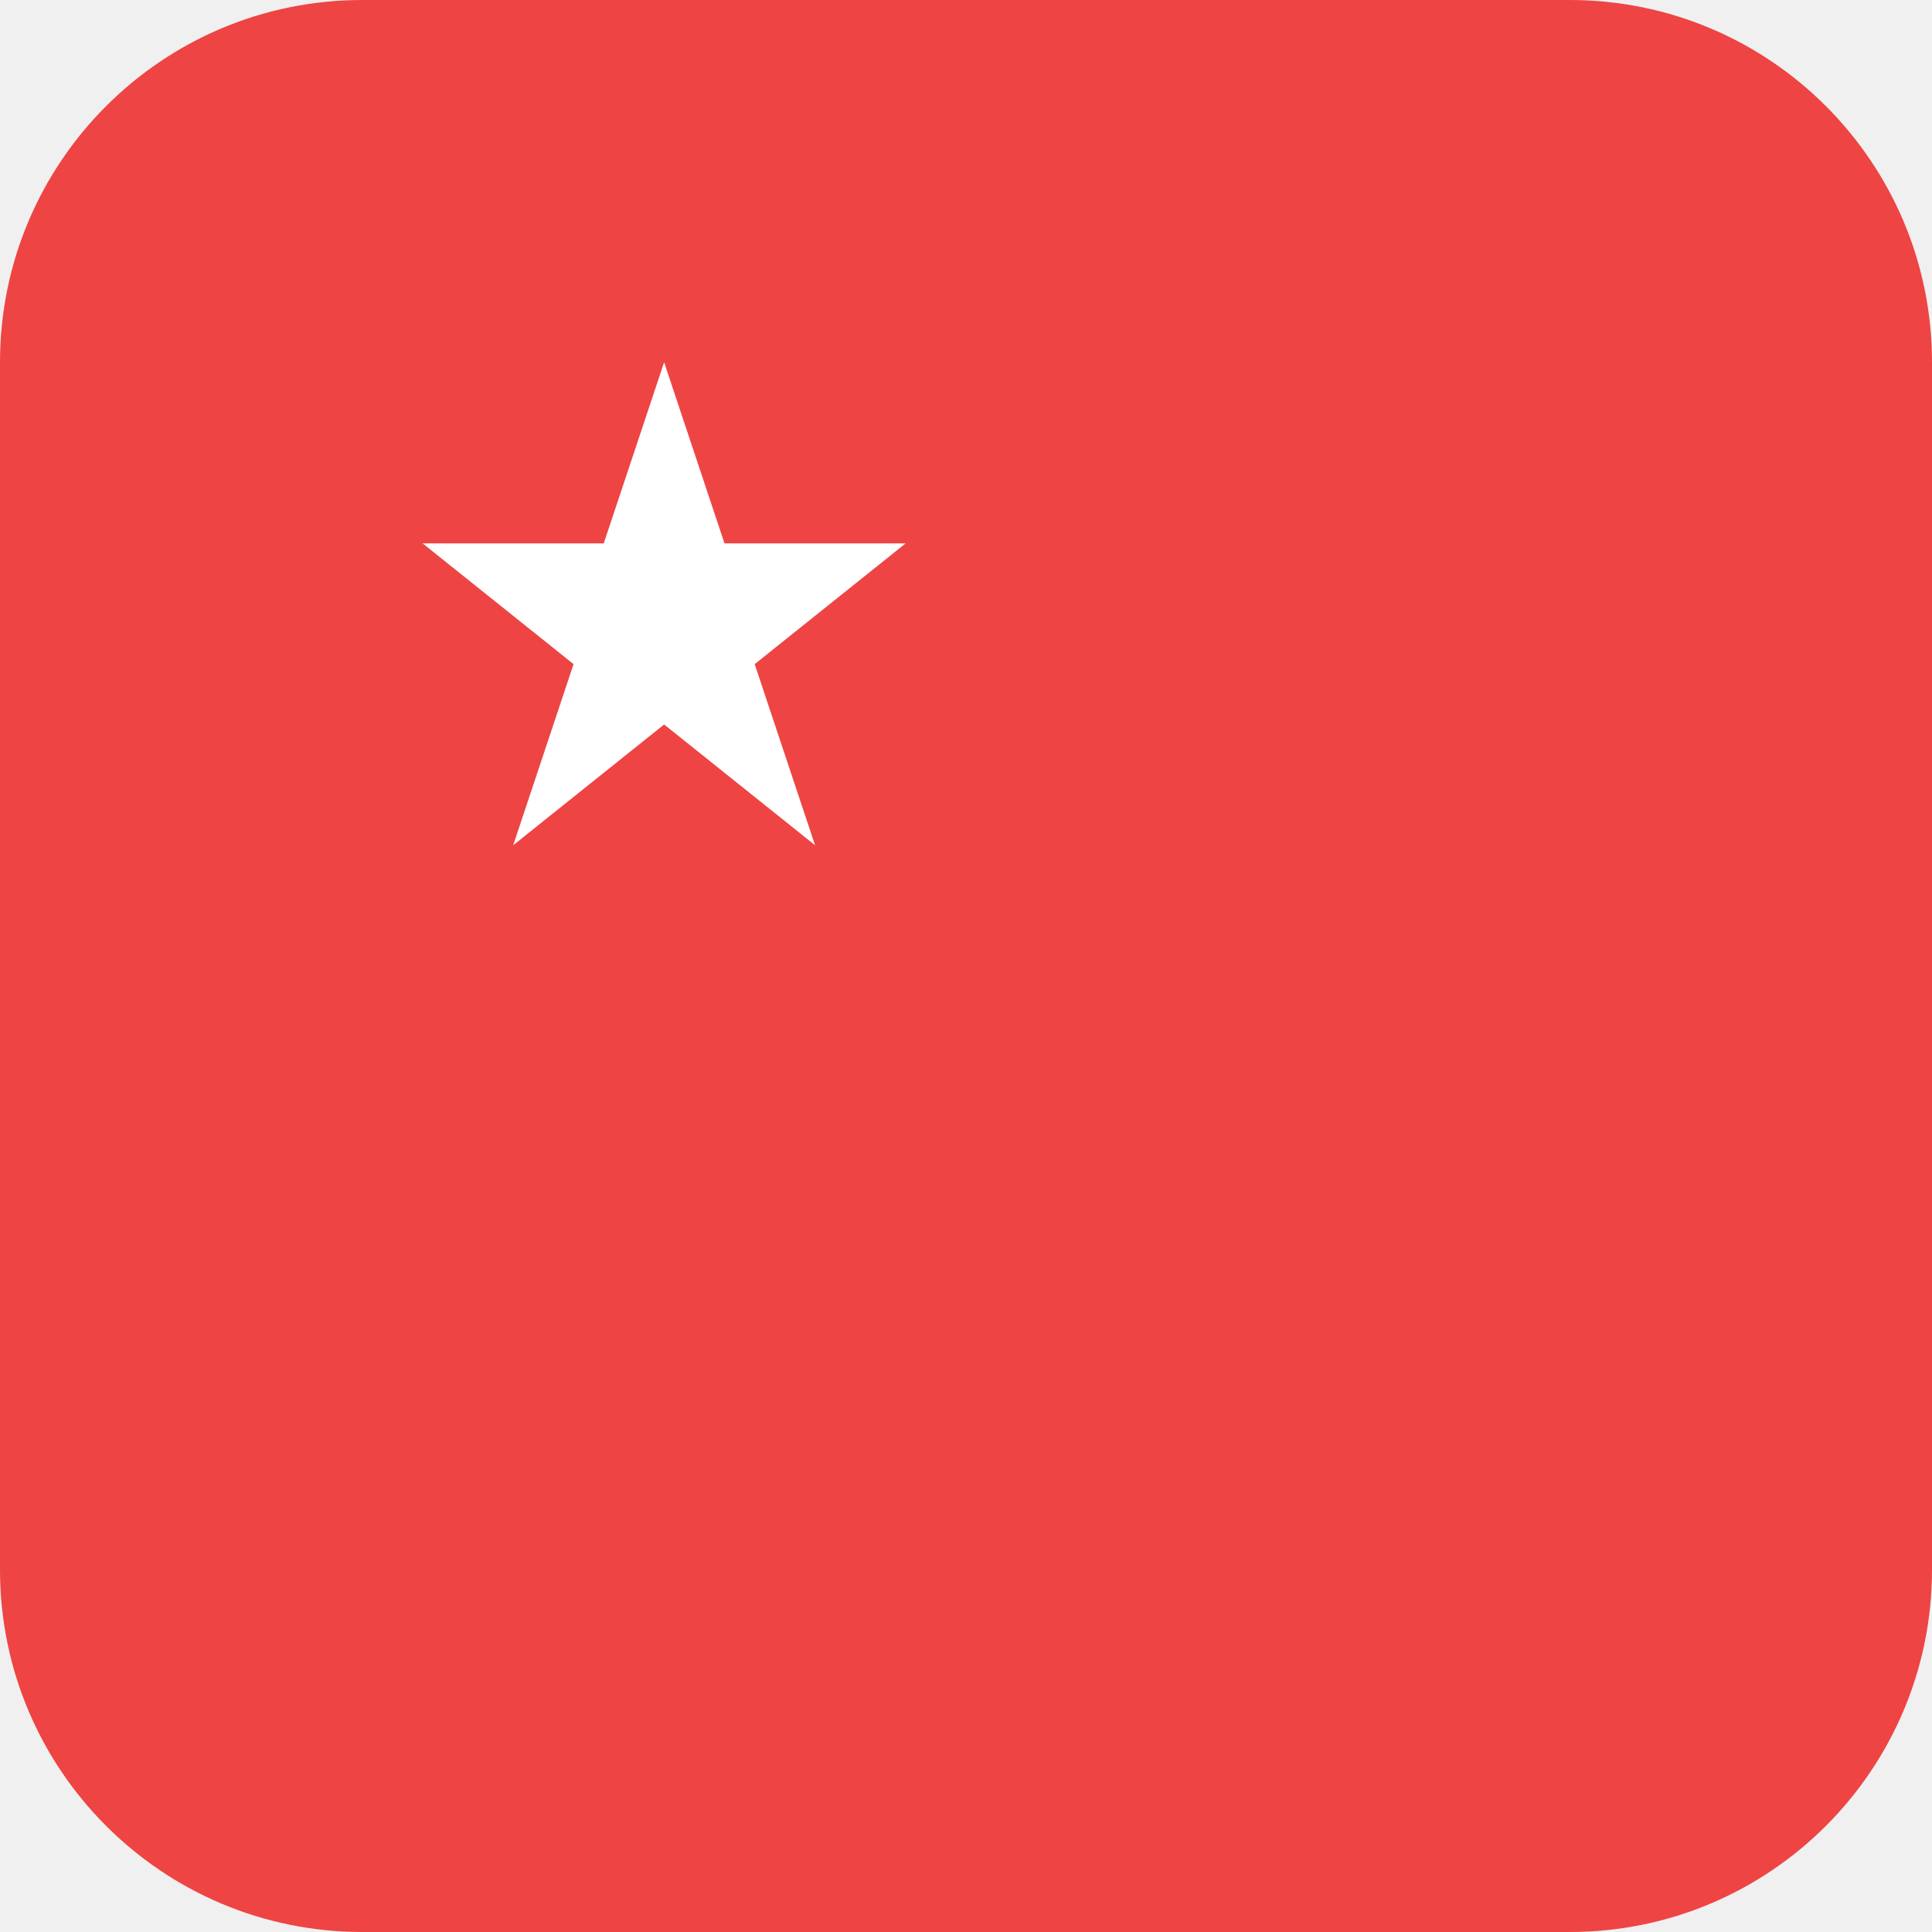
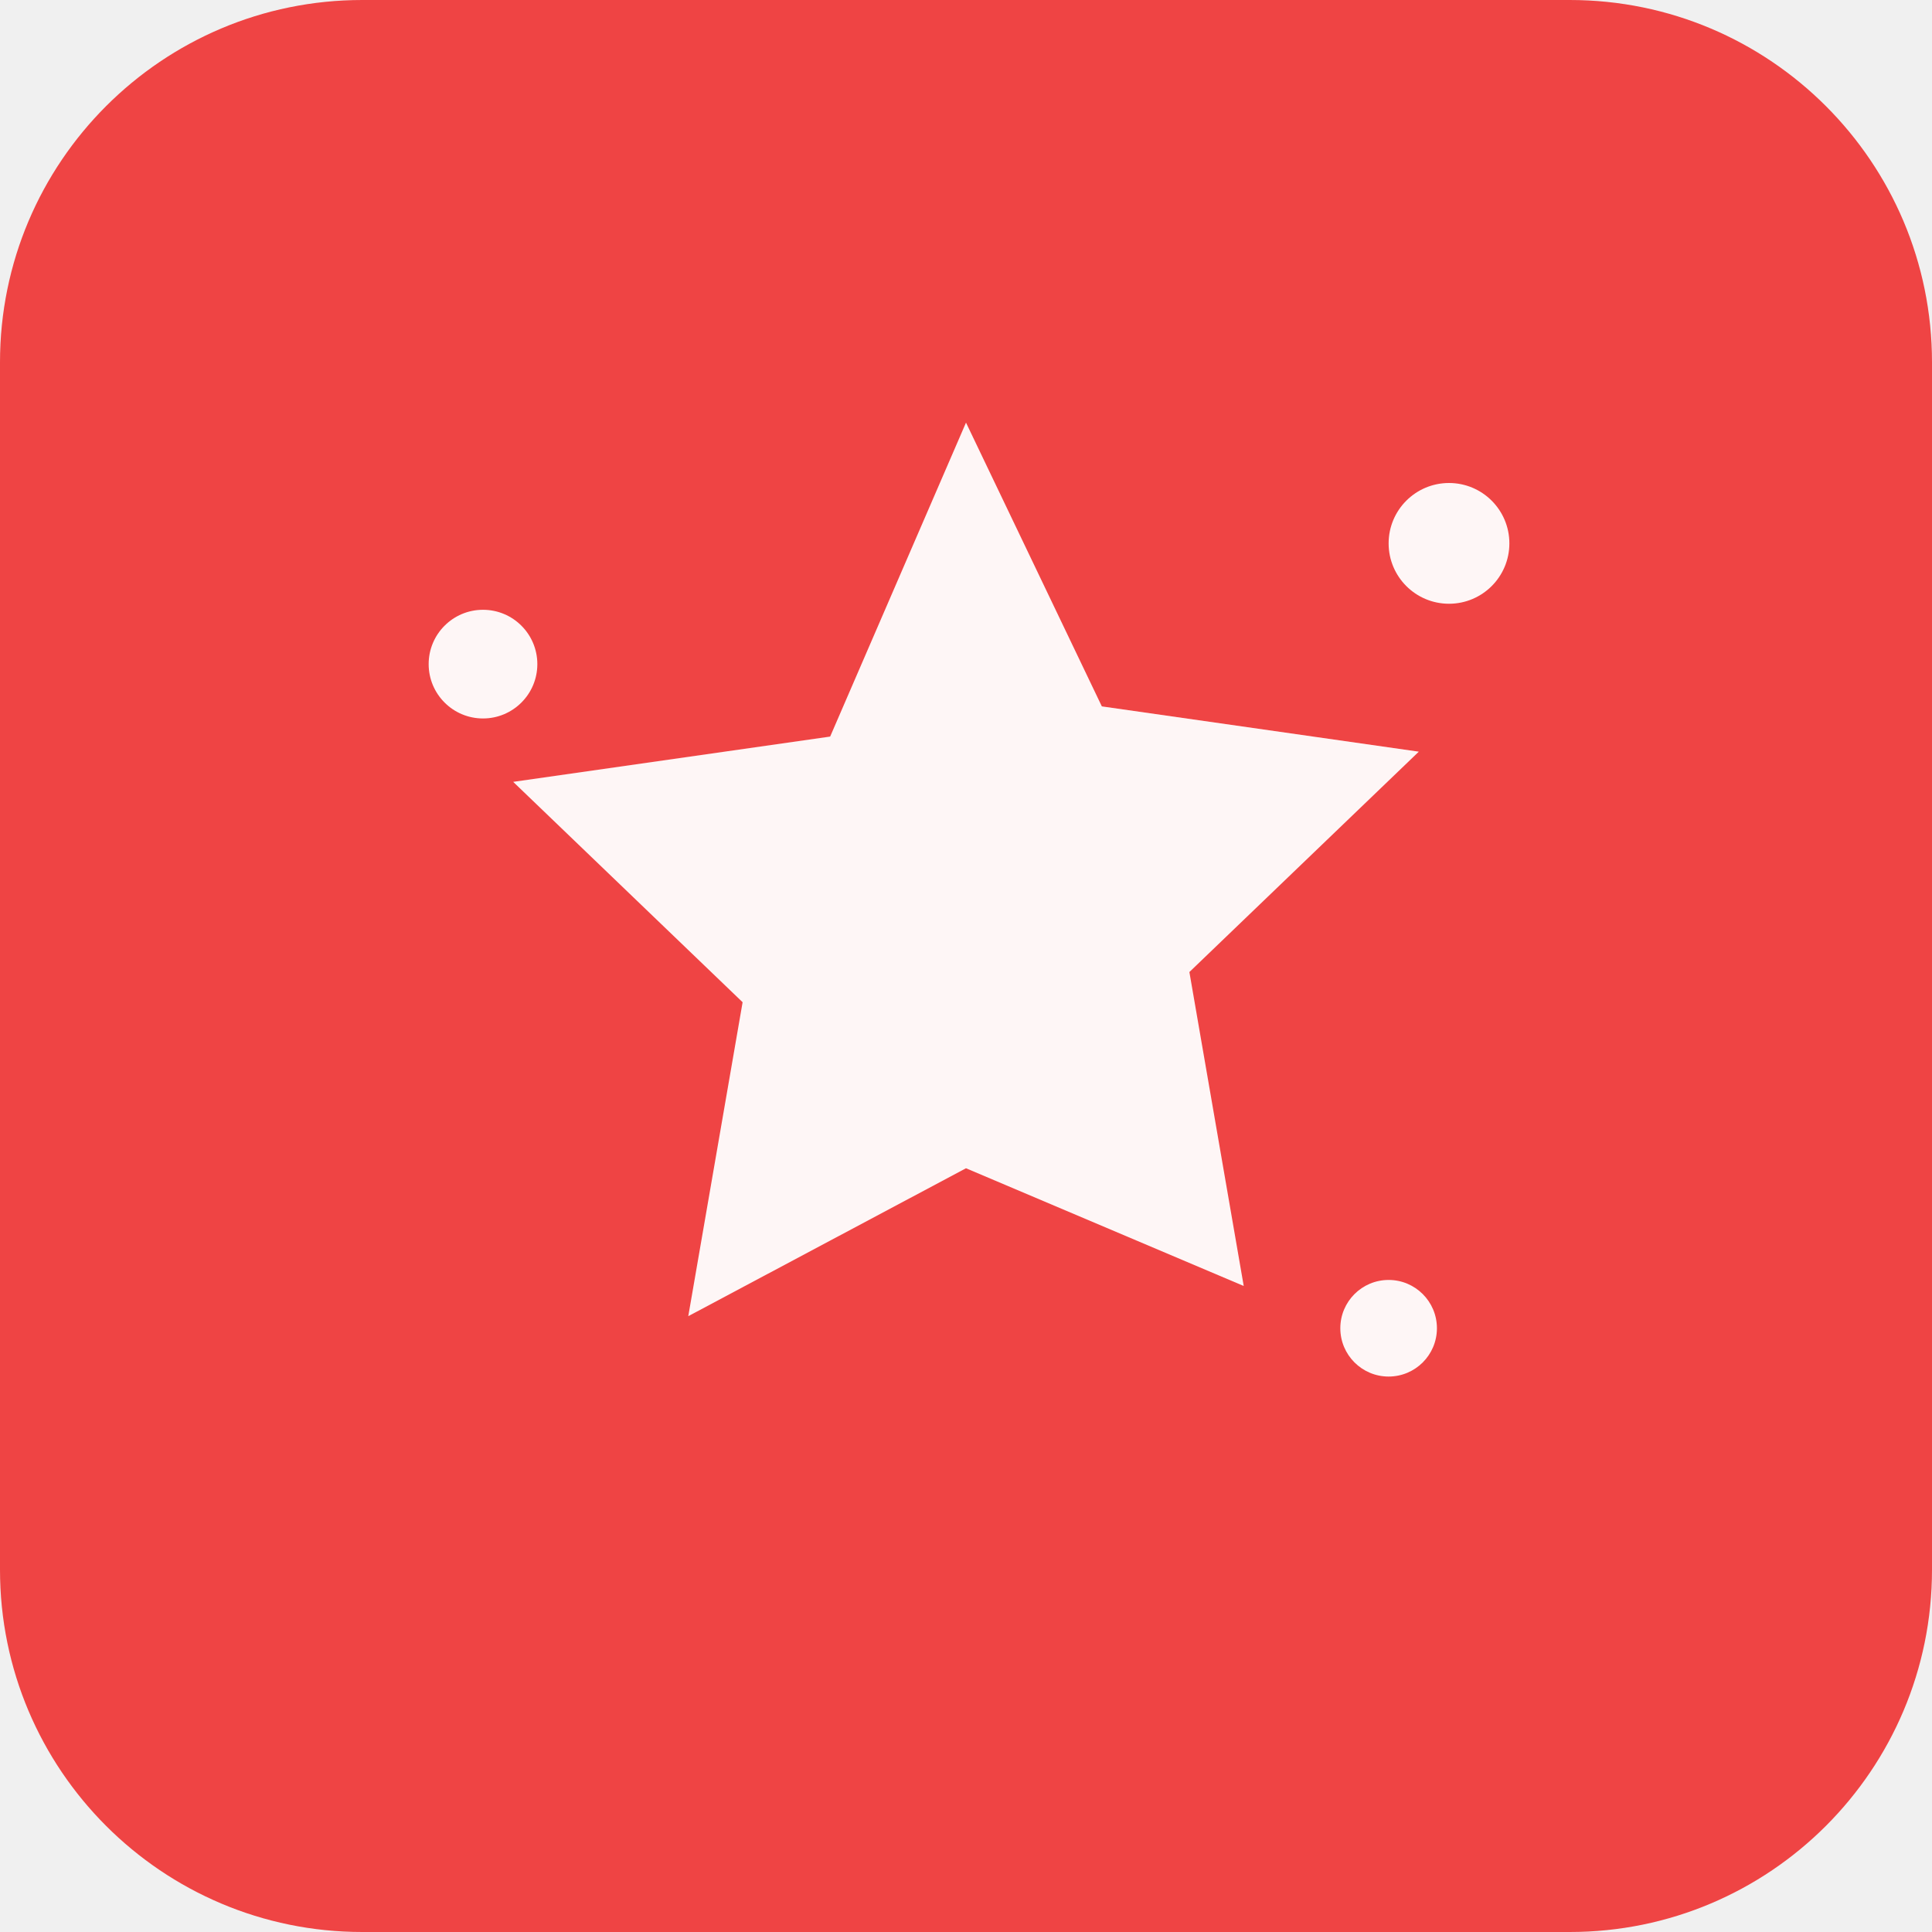
<svg xmlns="http://www.w3.org/2000/svg" viewBox="0 0 64 64" width="64" height="64">
  <rect width="64" height="64" rx="12" fill="#ef4444" />
-   <g fill="#fff" transform="translate(12,12)">
-     <path d="M10 0 L12 6 L18 6 L13 10 L15 16 L10 12 L5 16 L7 10 L2 6 L8 6 Z" />
+   <g fill="#fff" opacity="0.95" transform="translate(0,0)">
+     <path d="M32 14l4.5 9.4 10.5 1.5-7.6 7.3 1.8 10.4L32 38.7l-9.2 4.9 1.8-10.4-7.6-7.3 10.5-1.5L32 14z" />
+     <circle cx="48" cy="18" r="2" />
+     <circle cx="16" cy="22" r="1.8" />
+     <circle cx="46" cy="44" r="1.6" />
  </g>
</svg>
